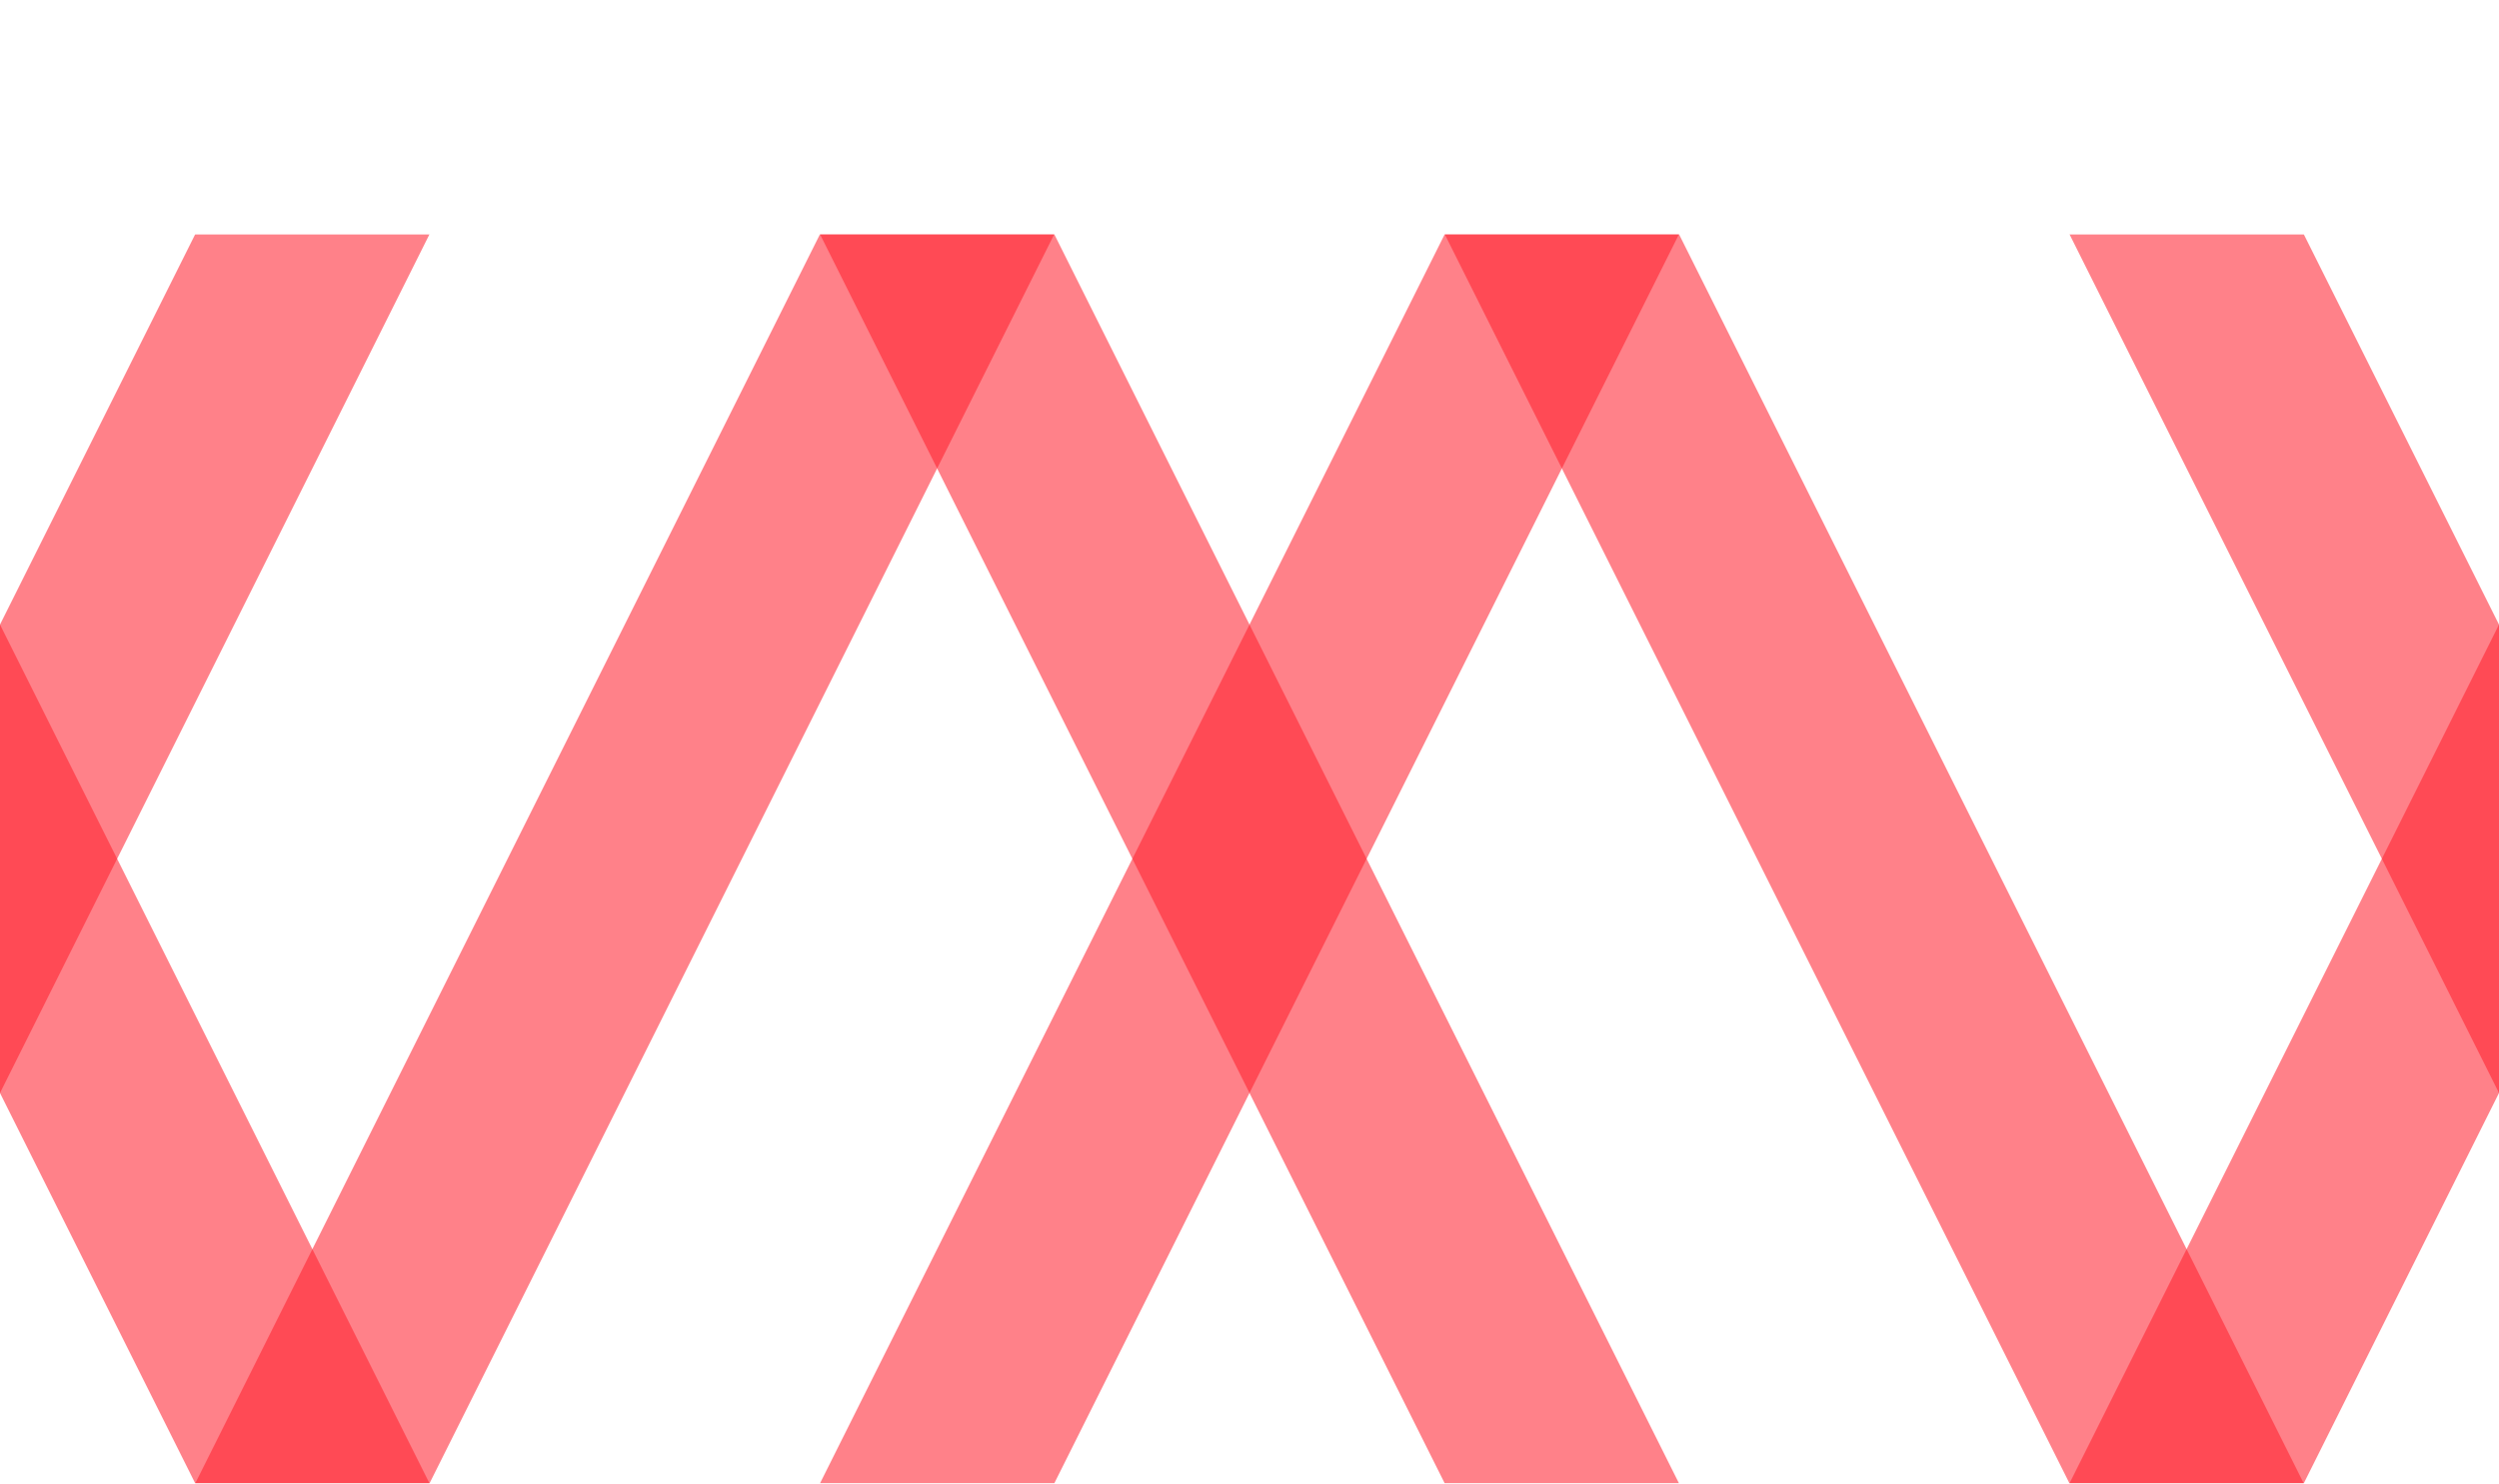
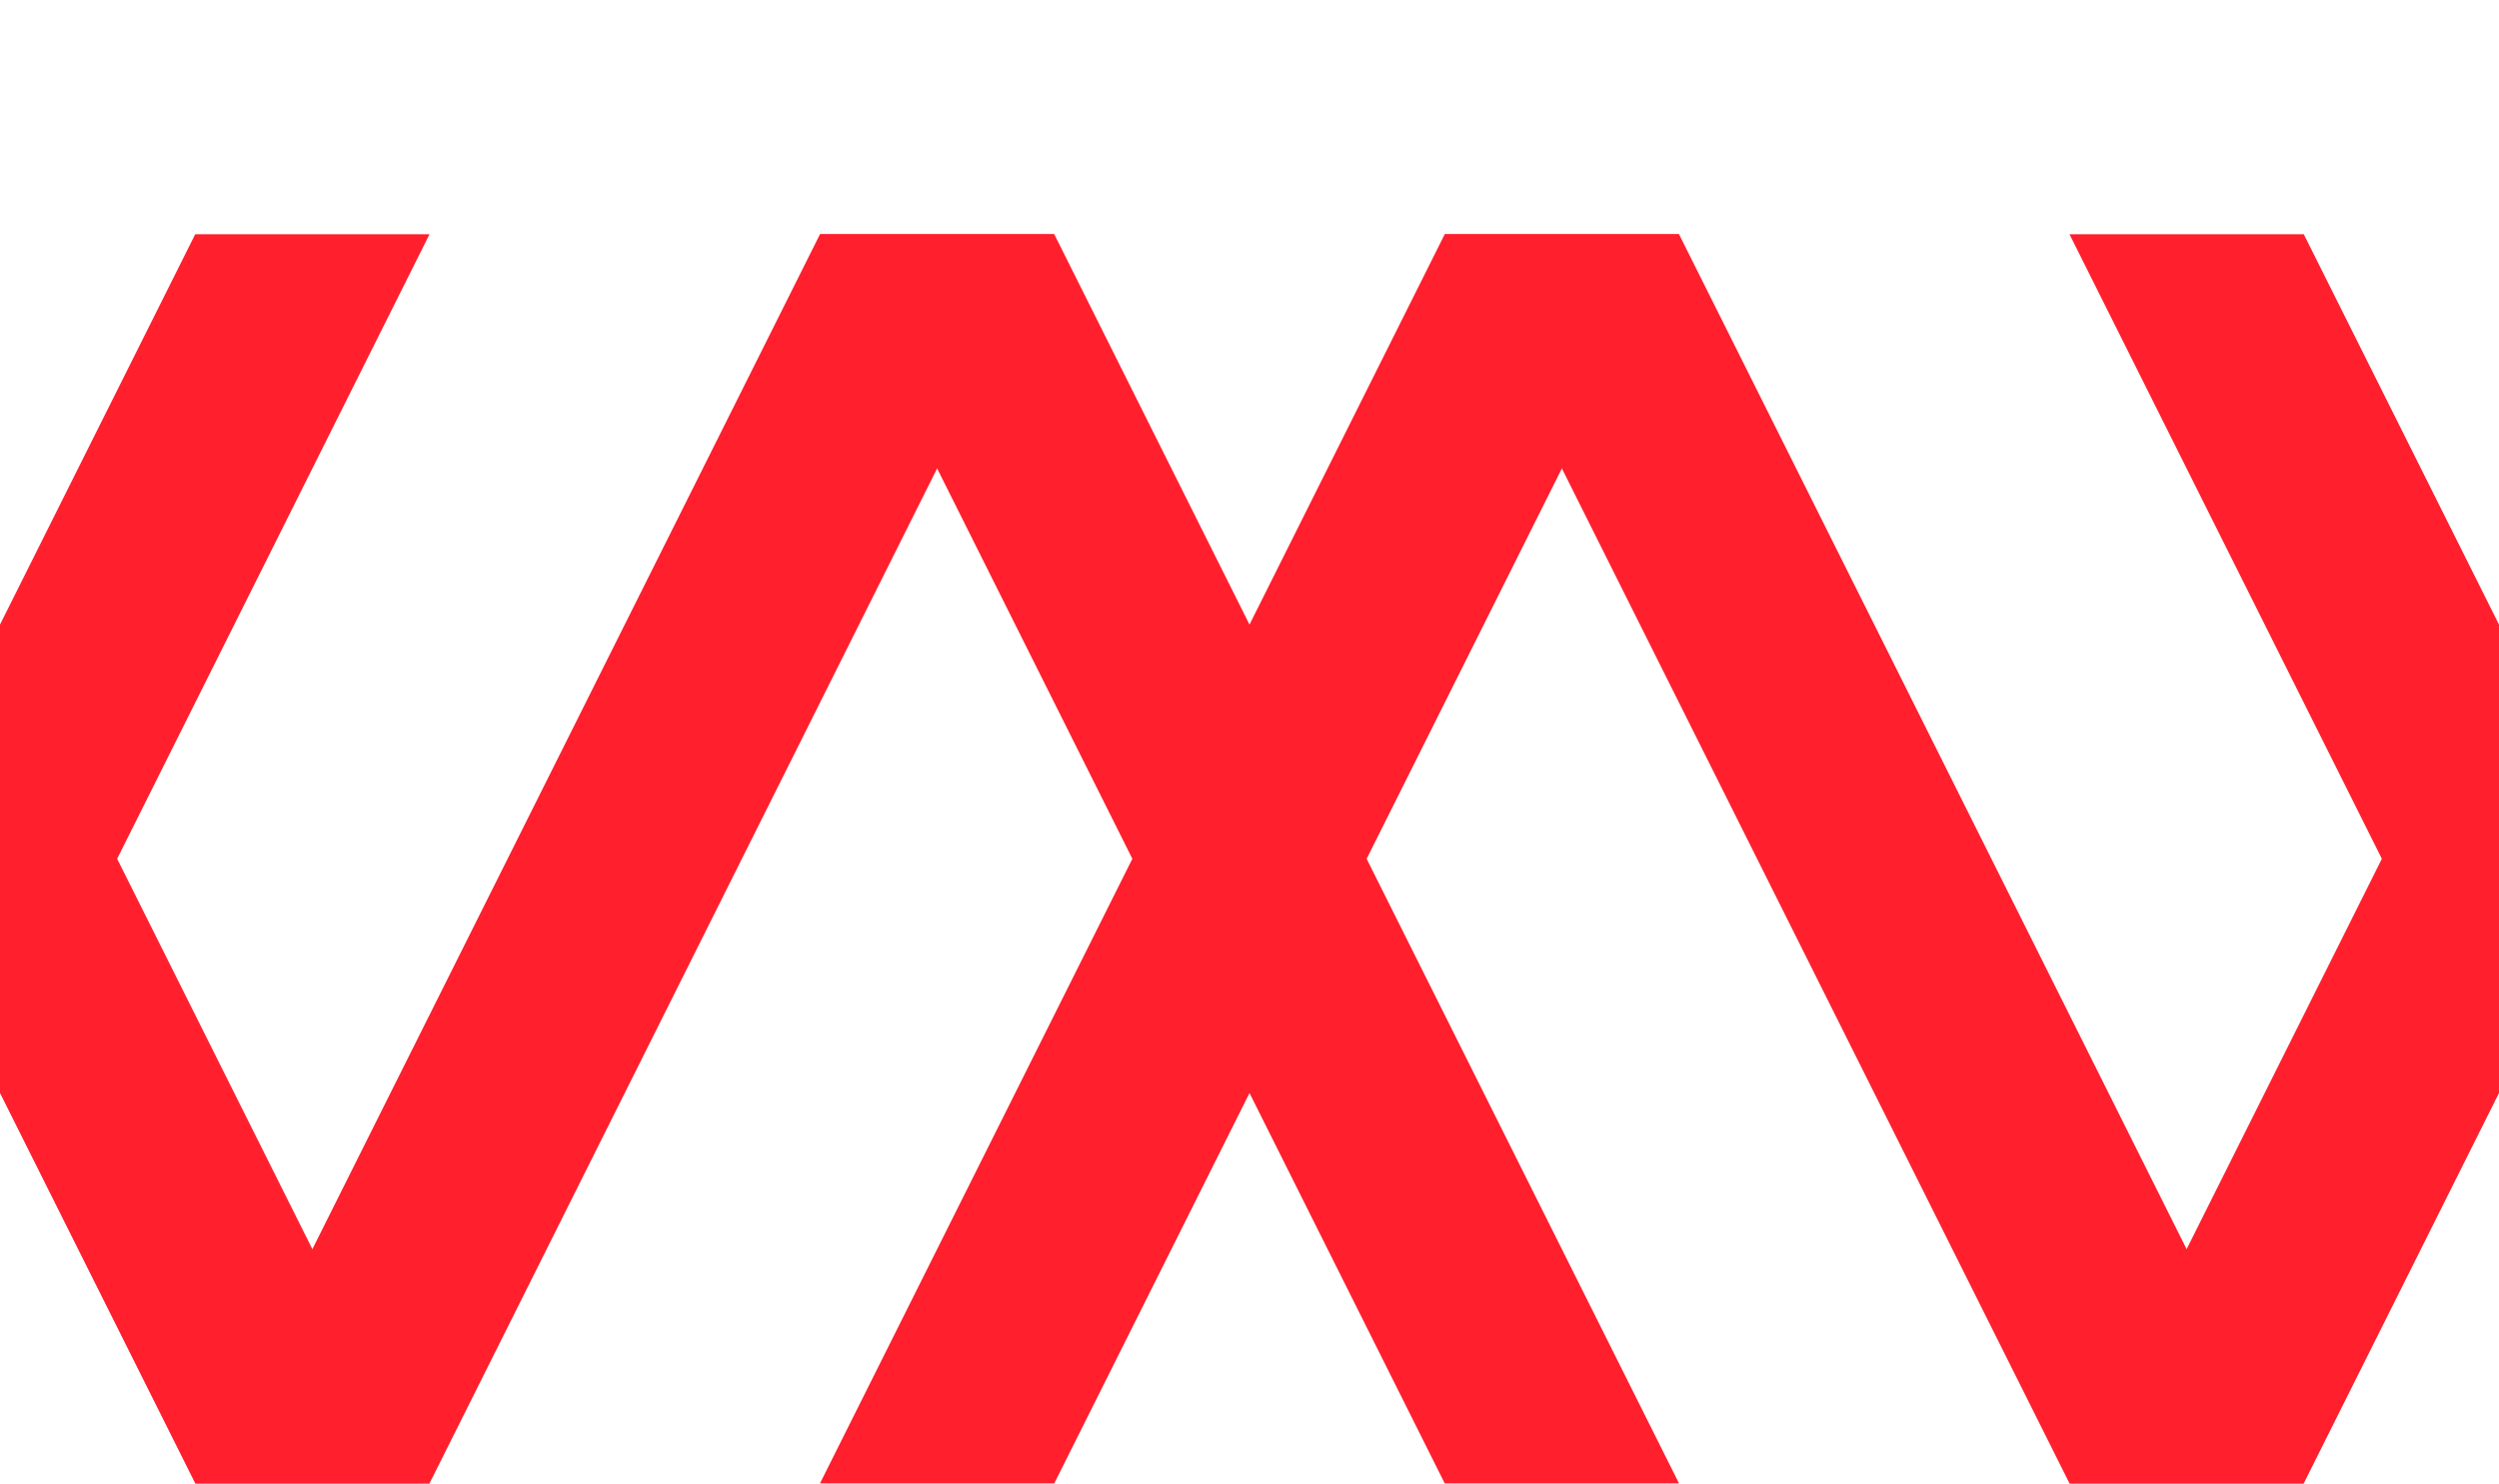
<svg xmlns="http://www.w3.org/2000/svg" width="192" height="114" viewBox="0 0 192 114">
  <defs>
    <clipPath id="pin">
      <rect width="192" height="18" />
    </clipPath>
    <clipPath id="cone">
      <rect y="18" width="192" height="96" />
    </clipPath>
  </defs>
  <g clip-path="url(#pin)" />
  <g clip-path="url(#cone)">
    <g transform="translate(0,18)">
-       <polygon points="-129,0 -111,0 -63,96 -81,96" fill="#ff1f2d" opacity="0.56" />
-       <polygon points="63,0 81,0 129,96 111,96" fill="#ff1f2d" opacity="0.56" />
-       <polygon points="255,0 273,0 321,96 303,96" fill="#ff1f2d" opacity="0.56" />
-       <polygon points="-81,0 -63,0 -111,96 -129,96" fill="#ff1f2d" opacity="0.56" />
-       <polygon points="111,0 129,0 81,96 63,96" fill="#ff1f2d" opacity="0.56" />
-       <polygon points="303,0 321,0 273,96 255,96" fill="#ff1f2d" opacity="0.56" />
-       <polygon points="-81,0 -63,0 -15,96 -33,96" fill="#ff1f2d" opacity="0.56" />
-       <polygon points="111,0 129,0 177,96 159,96" fill="#ff1f2d" opacity="0.56" />
-       <polygon points="303,0 321,0 369,96 351,96" fill="#ff1f2d" opacity="0.56" />
-       <polygon points="-129,0 -111,0 -159,96 -177,96" fill="#ff1f2d" opacity="0.56" />
-       <polygon points="63,0 81,0 33,96 15,96" fill="#ff1f2d" opacity="0.56" />
-       <polygon points="255,0 273,0 225,96 207,96" fill="#ff1f2d" opacity="0.56" />
-       <polygon points="-33,0 -15,0 33,96 15,96" fill="#ff1f2d" opacity="0.56" />
-       <polygon points="159,0 177,0 225,96 207,96" fill="#ff1f2d" opacity="0.56" />
-       <polygon points="351,0 369,0 417,96 399,96" fill="#ff1f2d" opacity="0.56" />
-       <polygon points="-177,0 -159,0 -207,96 -225,96" fill="#ff1f2d" opacity="0.56" />
-       <polygon points="15,0 33,0 -15,96 -33,96" fill="#ff1f2d" opacity="0.56" />
-       <polygon points="207,0 225,0 177,96 159,96" fill="#ff1f2d" opacity="0.56" />
+       <polygon points="-177,0 -159,0 -207,96 -225,96" fill="#ff1f2d" />
+       <polygon points="15,0 33,0 -15,96 -33,96" fill="#ff1f2d" />
+       <polygon points="207,0 225,0 177,96 159,96" fill="#ff1f2d" />
+       <polygon points="-129,0 -111,0 -63,96 -81,96" fill="#ff1f2d" />
+       <polygon points="63,0 81,0 129,96 111,96" fill="#ff1f2d" />
+       <polygon points="255,0 273,0 321,96 303,96" fill="#ff1f2d" />
+       <polygon points="-129,0 -111,0 -159,96 -177,96" fill="#ff1f2d" />
+       <polygon points="63,0 81,0 33,96 15,96" fill="#ff1f2d" />
+       <polygon points="255,0 273,0 225,96 207,96" fill="#ff1f2d" />
+       <polygon points="-81,0 -63,0 -15,96 -33,96" fill="#ff1f2d" />
+       <polygon points="111,0 129,0 177,96 159,96" fill="#ff1f2d" />
+       <polygon points="303,0 321,0 369,96 351,96" fill="#ff1f2d" />
+       <polygon points="-81,0 -63,0 -111,96 -129,96" fill="#ff1f2d" />
+       <polygon points="111,0 129,0 81,96 63,96" fill="#ff1f2d" />
+       <polygon points="303,0 321,0 273,96 255,96" fill="#ff1f2d" />
+       <polygon points="-33,0 -15,0 33,96 15,96" fill="#ff1f2d" />
+       <polygon points="159,0 177,0 225,96 207,96" fill="#ff1f2d" />
+       <polygon points="351,0 369,0 417,96 399,96" fill="#ff1f2d" />
    </g>
  </g>
</svg>
